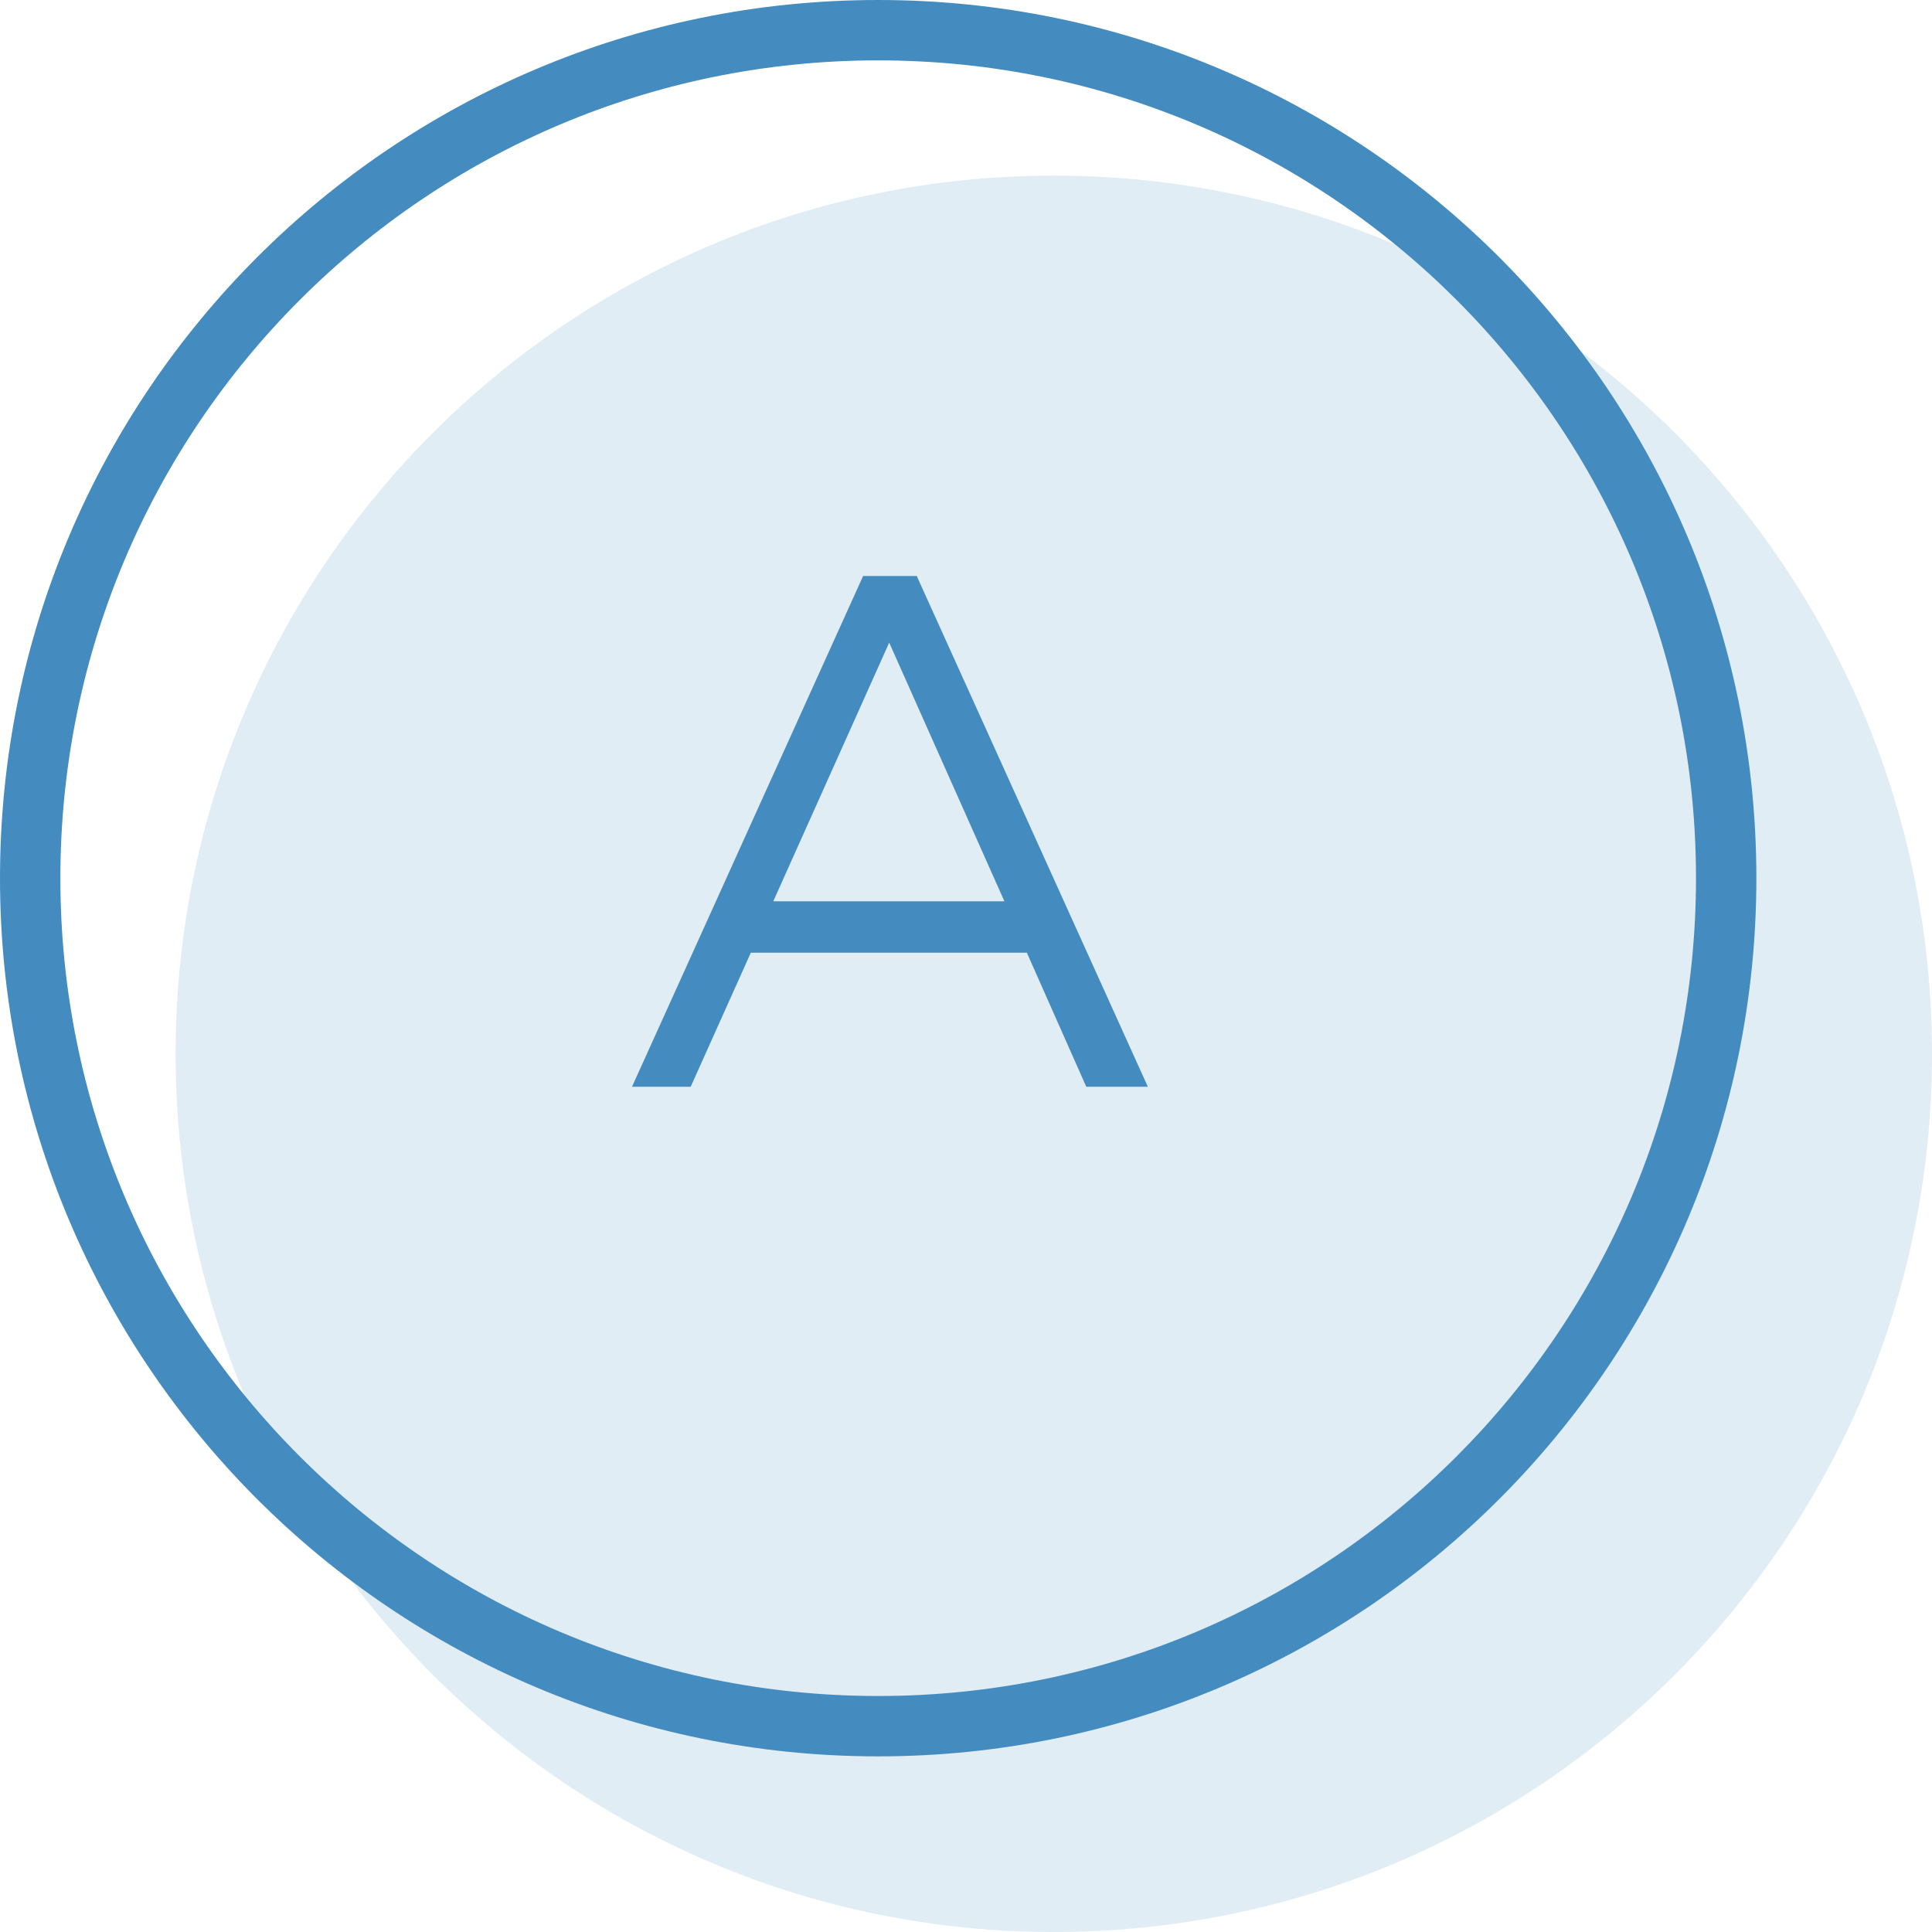
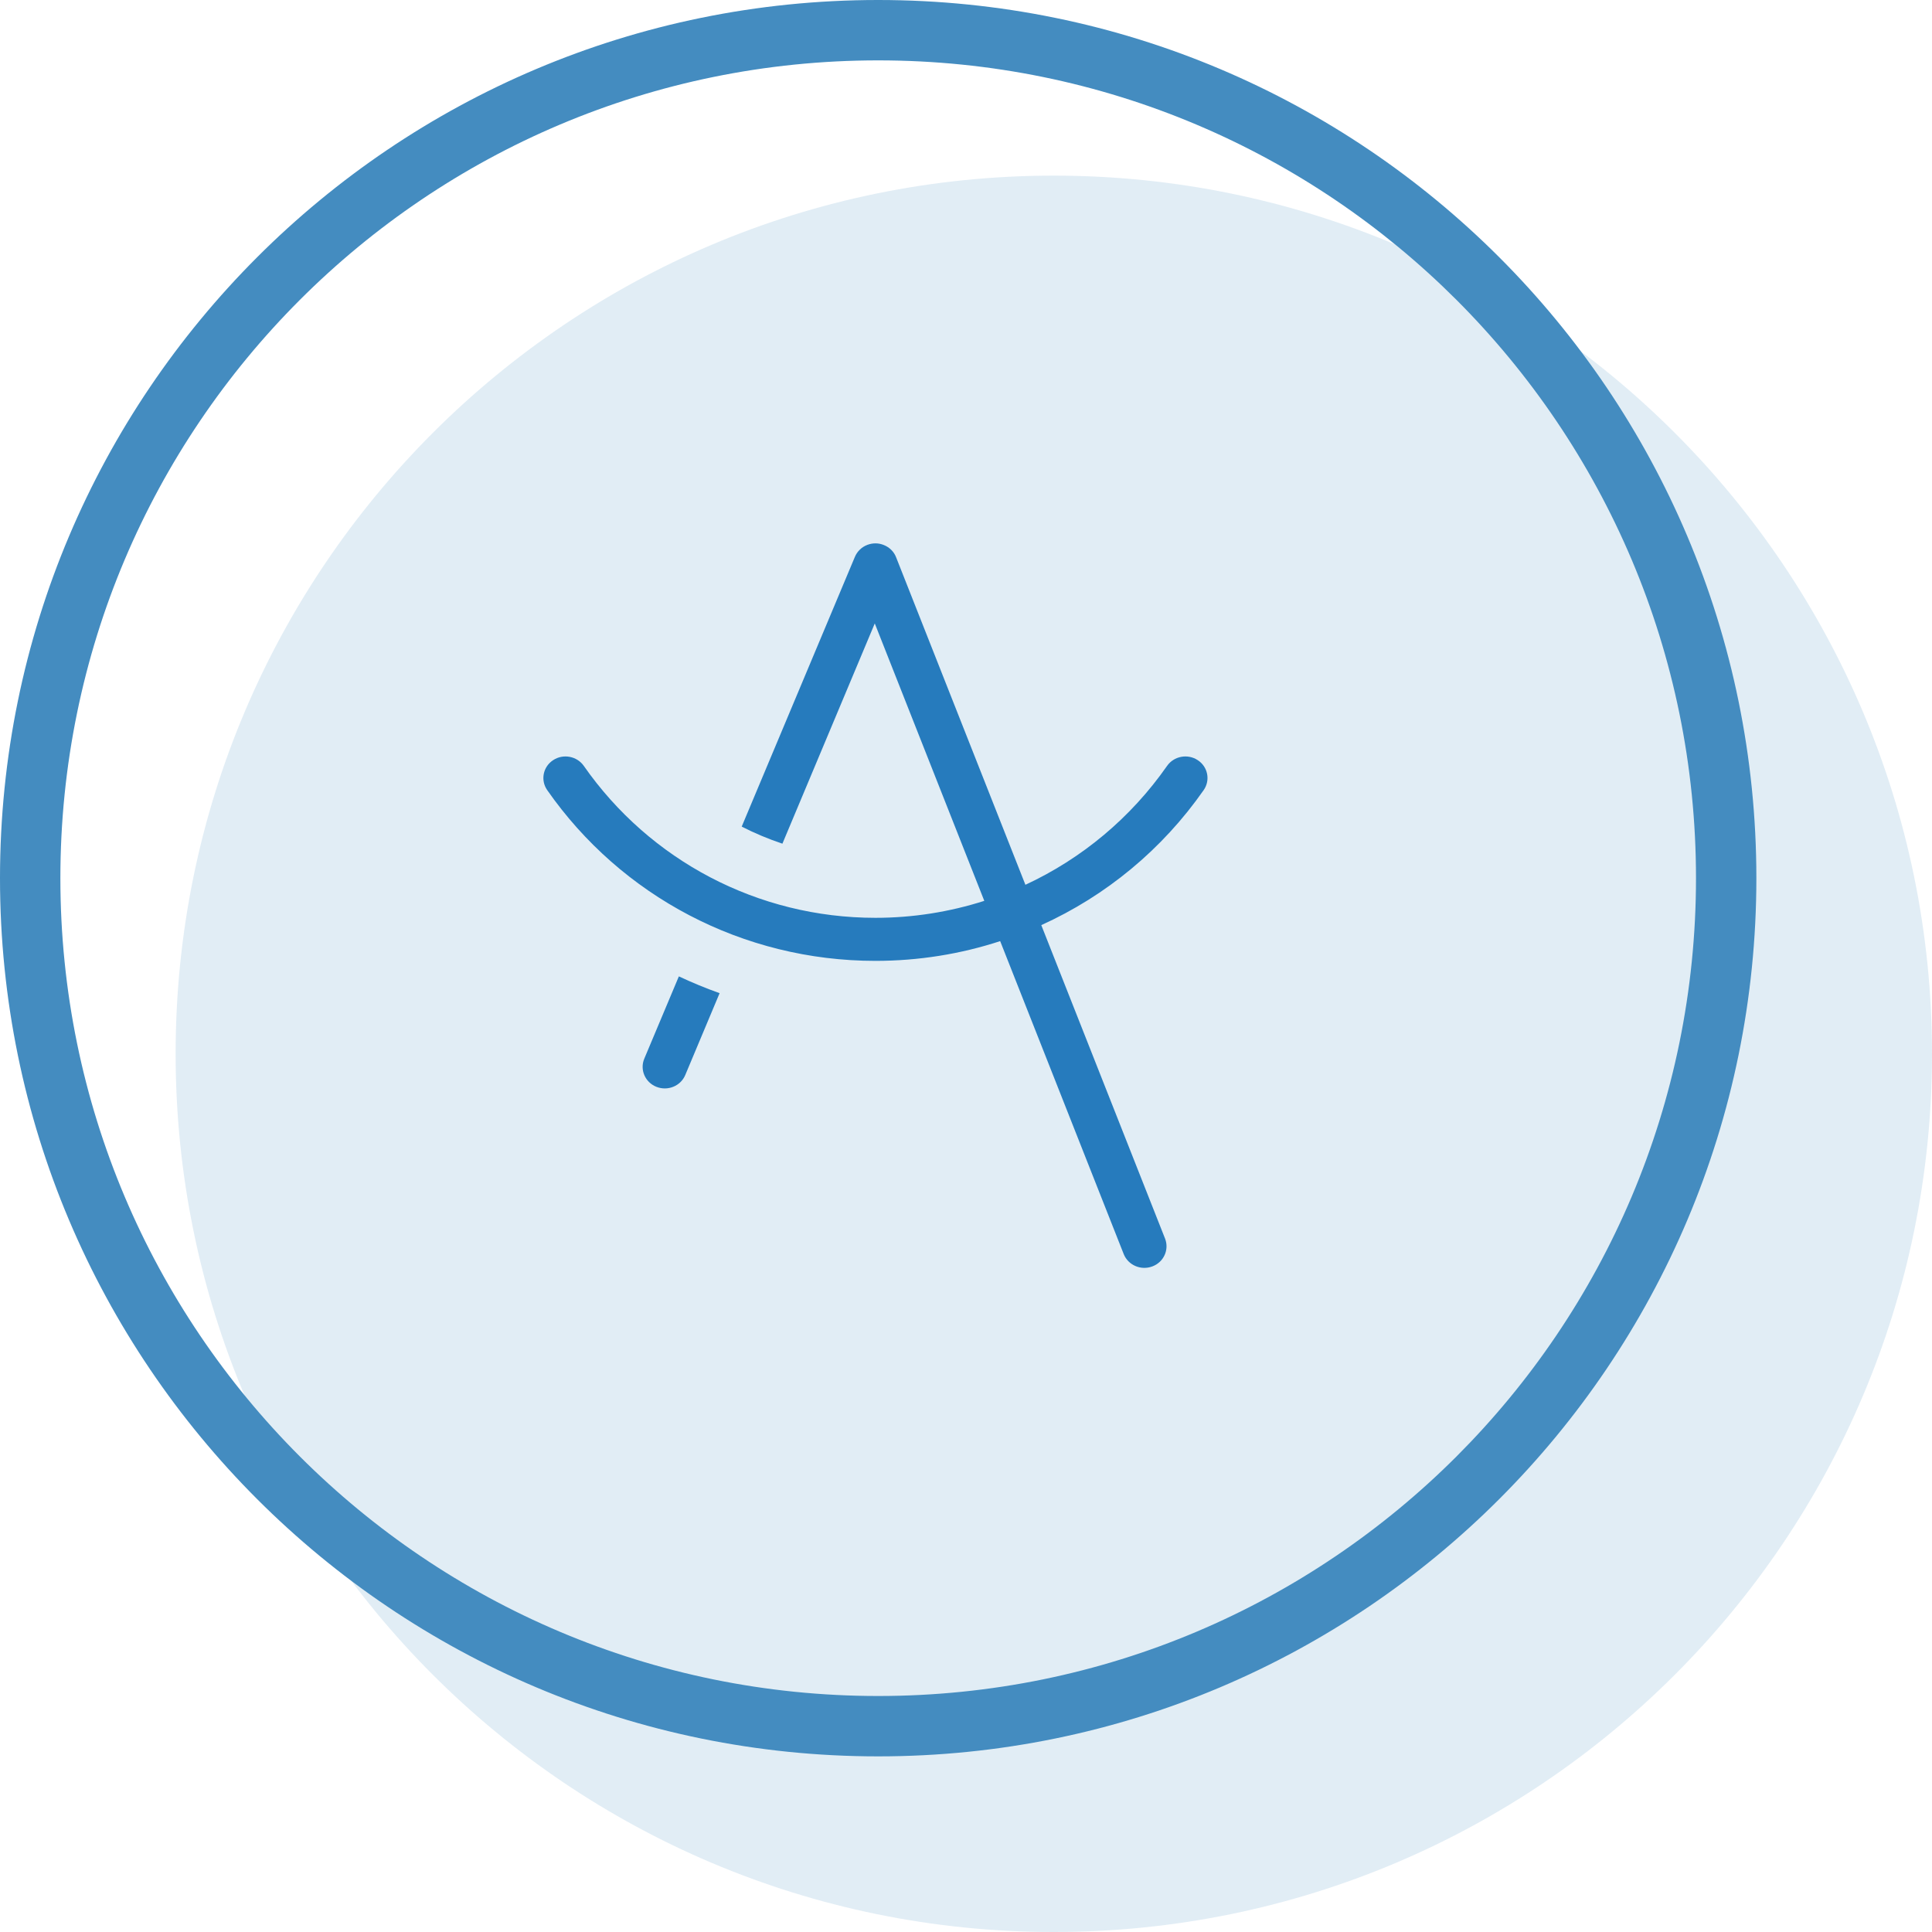
<svg xmlns="http://www.w3.org/2000/svg" width="32px" height="32px" viewBox="0 0 32 32" version="1.1">
  <defs />
  <g id="Page-1" stroke="none" stroke-width="1" fill="none" fill-rule="evenodd">
-     <g id="colored-icons" transform="translate(-4, -319)" fill="#448CC0">
-       <g id="commission" transform="translate(4, 319)">
-         <rect id="Rectangle-10483-Copy" fill-opacity="0.16" x="2.909" y="2.909" width="29.091" height="29.091" rx="21.818" />
-         <path d="M1,14.545 L1,14.545 C1,22.028 7.064,28.091 14.545,28.091 C22.028,28.091 28.091,22.027 28.091,14.545 C28.091,7.063 22.027,1 14.545,1 C7.063,1 1,7.064 1,14.545 L1,14.545 Z M0,14.545 C0,6.512 6.51,0 14.545,0 C22.579,0 29.091,6.51 29.091,14.545 C29.091,22.579 22.58,29.091 14.545,29.091 C6.512,29.091 0,22.58 0,14.545 L0,14.545 Z" id="Shape" />
-         <path d="M12.808,14.928 L14.728,10.644 L16.636,14.928 L12.808,14.928 Z M10.468,18 L11.44,18 L12.436,15.78 L17.008,15.78 L17.992,18 L19.012,18 L15.184,9.54 L14.296,9.54 L10.468,18 Z" id="A" />
+     <g id="colored-icons" transform="translate(-3, -319)">
+       <g id="commission" transform="translate(3, 319)">
+         <rect id="Rectangle-10483-Copy" fill-opacity="0.16" fill="#448CC0" x="2.909" y="2.909" width="29.091" height="29.091" rx="21.818" />
+         <path d="M1,14.545 L1,14.545 C1,22.028 7.064,28.091 14.545,28.091 C22.028,28.091 28.091,22.027 28.091,14.545 C28.091,7.063 22.027,1 14.545,1 C7.063,1 1,7.064 1,14.545 L1,14.545 Z M0,14.545 C0,6.512 6.51,0 14.545,0 C22.579,0 29.091,6.51 29.091,14.545 C29.091,22.579 22.58,29.091 14.545,29.091 C6.512,29.091 0,22.58 0,14.545 L0,14.545 Z" id="Shape" fill="#448CC0" />
+         <g id="aplazame-logotipo__1_" transform="translate(9, 9)" fill="#267BBD">
+           <g id="Group-8">
+             <path d="M5.489,1.326 L3.959,4.974 L3.959,4.974 C3.727,4.896 3.501,4.802 3.285,4.691 L5.159,0.225 C5.196,0.136 5.269,0.061 5.368,0.024 C5.414,0.007 5.46,-0.001 5.506,5.48718788e-05 C5.547,0 5.593,0.009 5.638,0.027 C5.737,0.066 5.809,0.142 5.843,0.232 L7.984,5.655 C8.917,5.222 9.729,4.547 10.33,3.686 C10.444,3.523 10.672,3.48 10.839,3.591 C11.007,3.701 11.05,3.923 10.937,4.086 C10.251,5.069 9.32,5.837 8.247,6.323 L10.297,11.515 C10.369,11.699 10.275,11.906 10.086,11.976 C9.897,12.047 9.685,11.955 9.612,11.771 L7.566,6.588 C6.911,6.802 6.215,6.915 5.5,6.915 C3.303,6.915 1.289,5.844 0.063,4.086 C-0.05,3.923 -0.007,3.701 0.161,3.591 C0.328,3.48 0.556,3.523 0.67,3.686 C1.762,5.25 3.55,6.202 5.5,6.202 C6.123,6.202 6.73,6.104 7.303,5.921 L5.489,1.326 Z M2.919,7.45 L2.35,8.806 C2.274,8.988 2.06,9.076 1.872,9.001 C1.685,8.927 1.595,8.718 1.671,8.536 L2.244,7.172 C2.464,7.275 2.689,7.368 2.919,7.45 L2.919,7.45 Z" id="Shape" />
+           </g>
+         </g>
      </g>
    </g>
  </g>
</svg>
